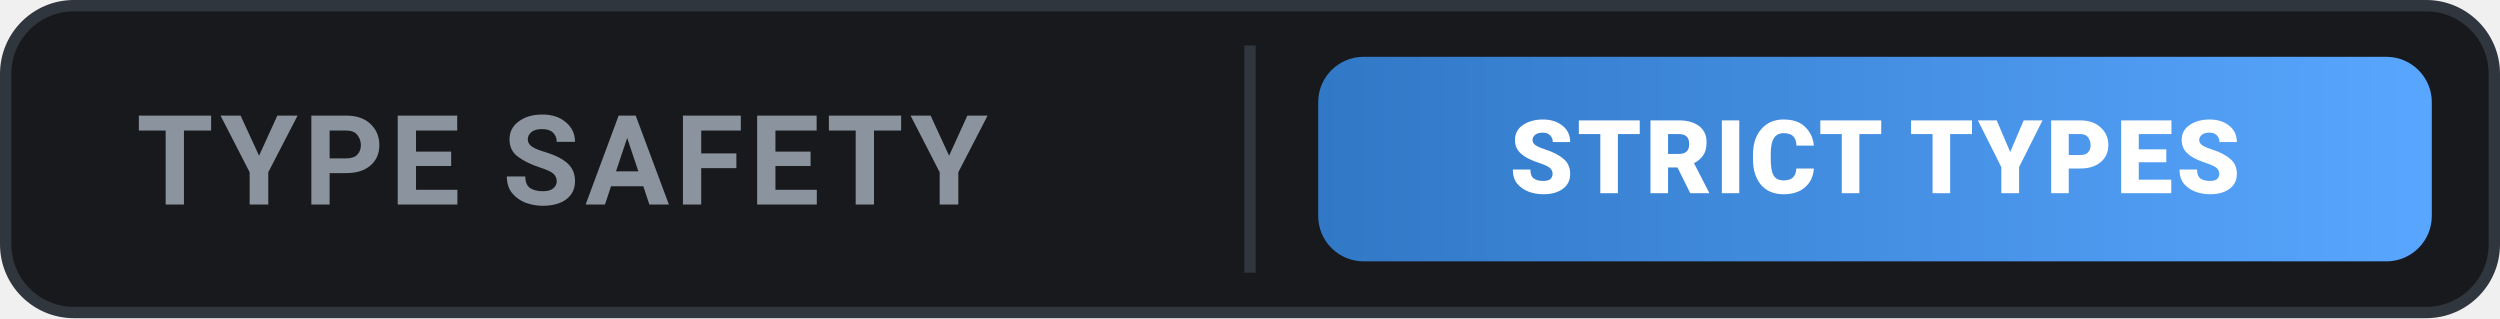
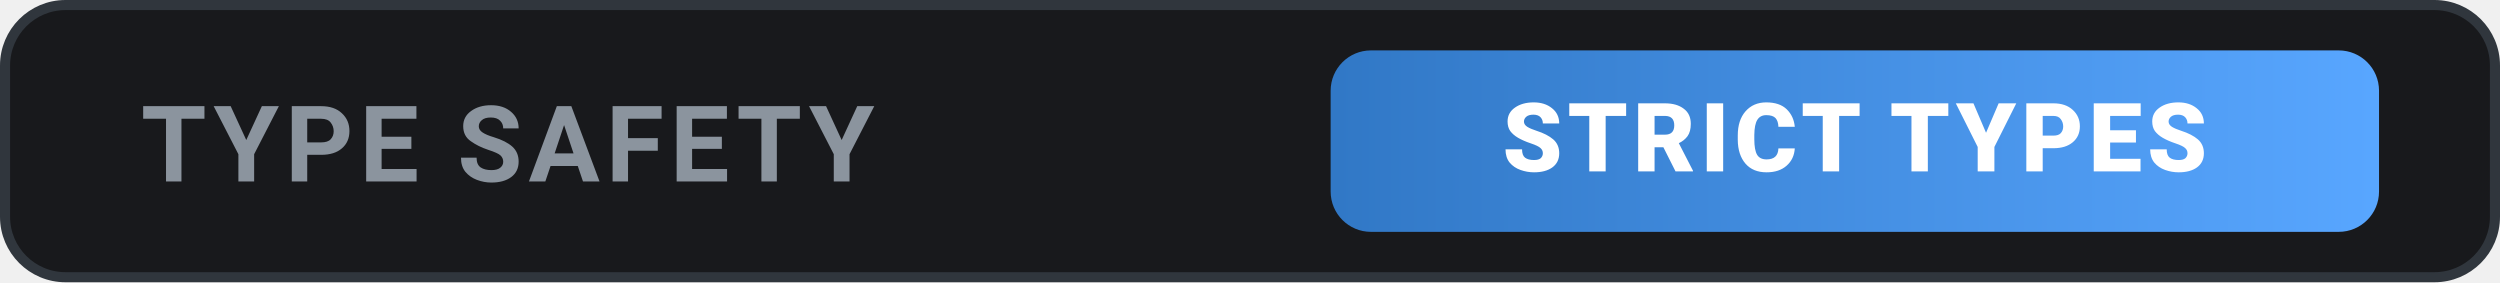
- <svg xmlns="http://www.w3.org/2000/svg" width="220" height="28" viewBox="0 0 220 28" fill="none">
+ <svg xmlns="http://www.w3.org/2000/svg" width="248" height="28" viewBox="0 0 248 28" fill="none">
  <defs>
    <linearGradient id="grad-safety" x1="0" y1="0" x2="1" y2="0">
      <stop offset="0%" stop-color="#3178C6" />
      <stop offset="100%" stop-color="#58a6ff" />
    </linearGradient>
  </defs>
-   <rect x="0.5" y="0.5" width="219" height="27" rx="6" fill="#18191c" stroke="#30363d" stroke-width="1" />
-   <text x="12" y="18" font-family="-apple-system, BlinkMacSystemFont, 'Segoe UI', Roboto, sans-serif" font-size="11" font-weight="700" fill="#8b949e" letter-spacing="0.5">TYPE SAFETY</text>
-   <line x1="110" y1="4" x2="110" y2="24" stroke="#30363d" stroke-width="1" />
-   <rect x="116" y="5" width="98" height="18" rx="4" fill="url(#grad-safety)" />
-   <text x="165" y="17" font-family="-apple-system, BlinkMacSystemFont, 'Segoe UI', Roboto, sans-serif" font-size="9" font-weight="800" fill="#ffffff" text-anchor="middle" letter-spacing="0.3">STRICT TYPES</text>
+   <rect x="0.5" y="0.5" width="247" height="27" rx="6" fill="#18191c" stroke="#30363d" stroke-width="1" />
+   <text x="14" y="18" font-family="-apple-system, BlinkMacSystemFont, 'Segoe UI', Roboto, sans-serif" font-size="10.5" font-weight="700" fill="#8b949e" letter-spacing="0.6">TYPE SAFETY</text>
+   <rect x="132" y="5" width="104" height="18" rx="4" fill="url(#grad-safety)" />
+   <text x="184" y="17" font-family="-apple-system, BlinkMacSystemFont, 'Segoe UI', Roboto, sans-serif" font-size="9.5" font-weight="800" fill="#ffffff" text-anchor="middle" letter-spacing="0.5">STRICT TYPES</text>
</svg>
